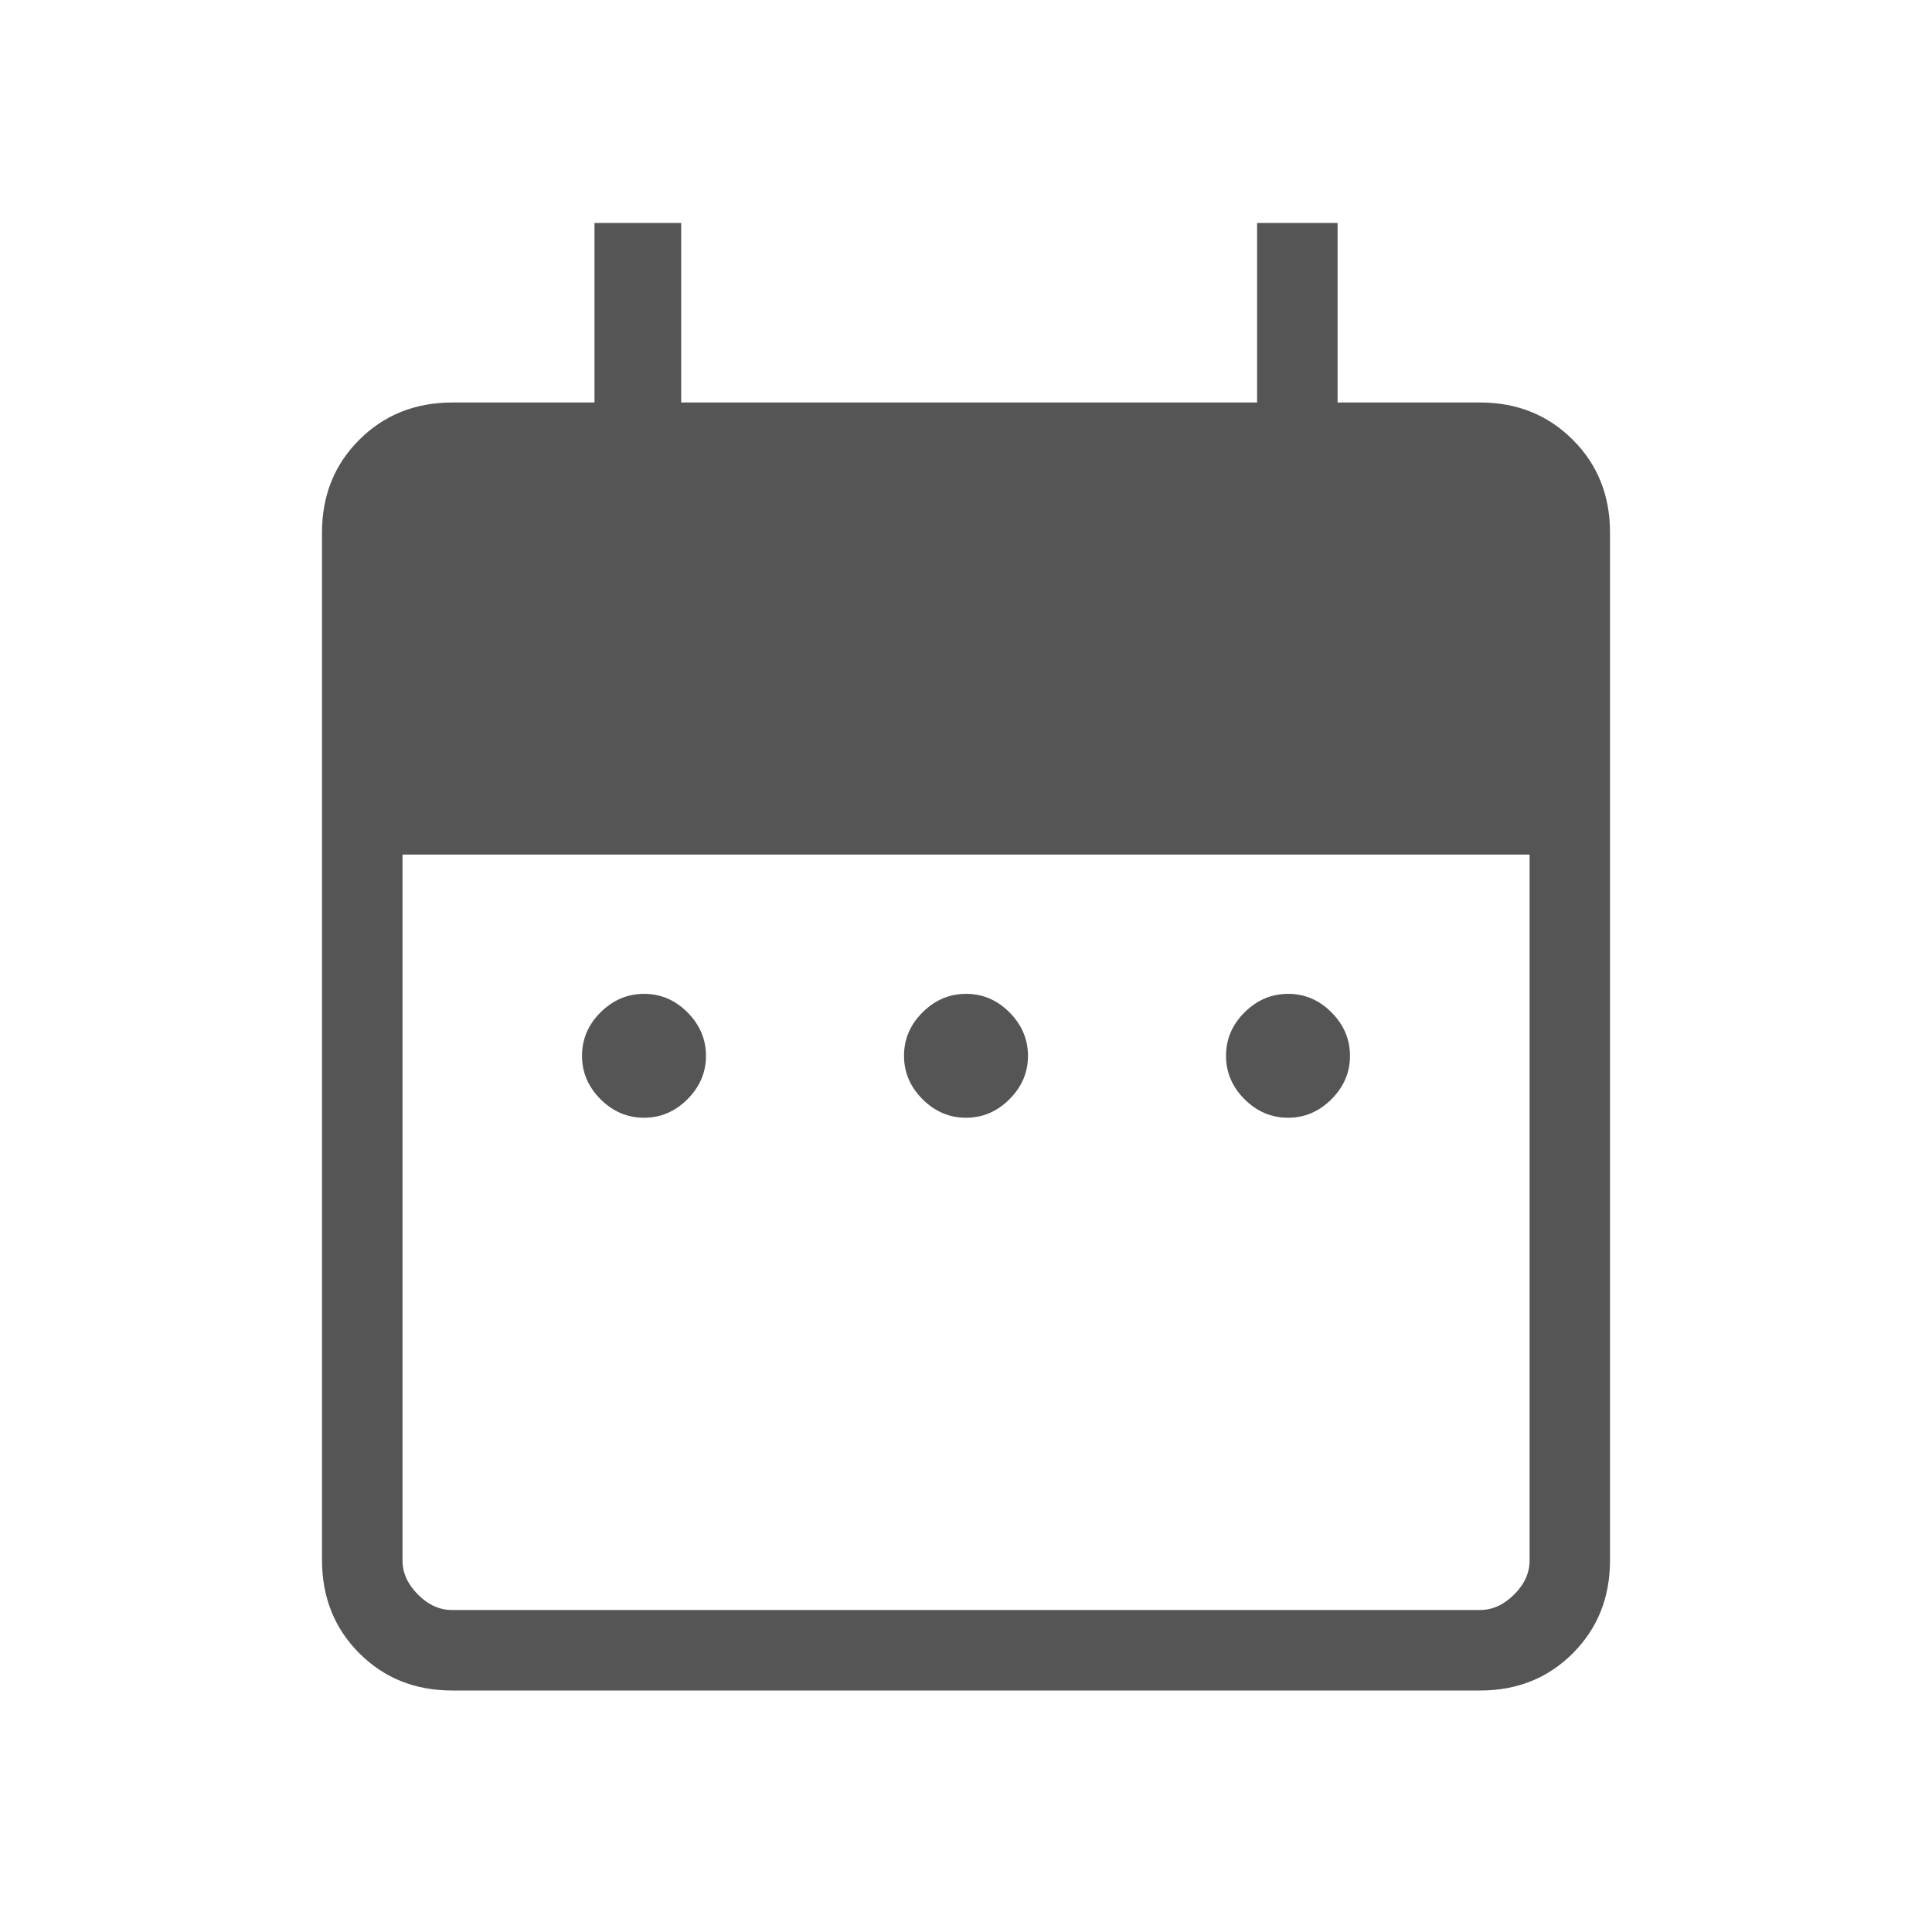
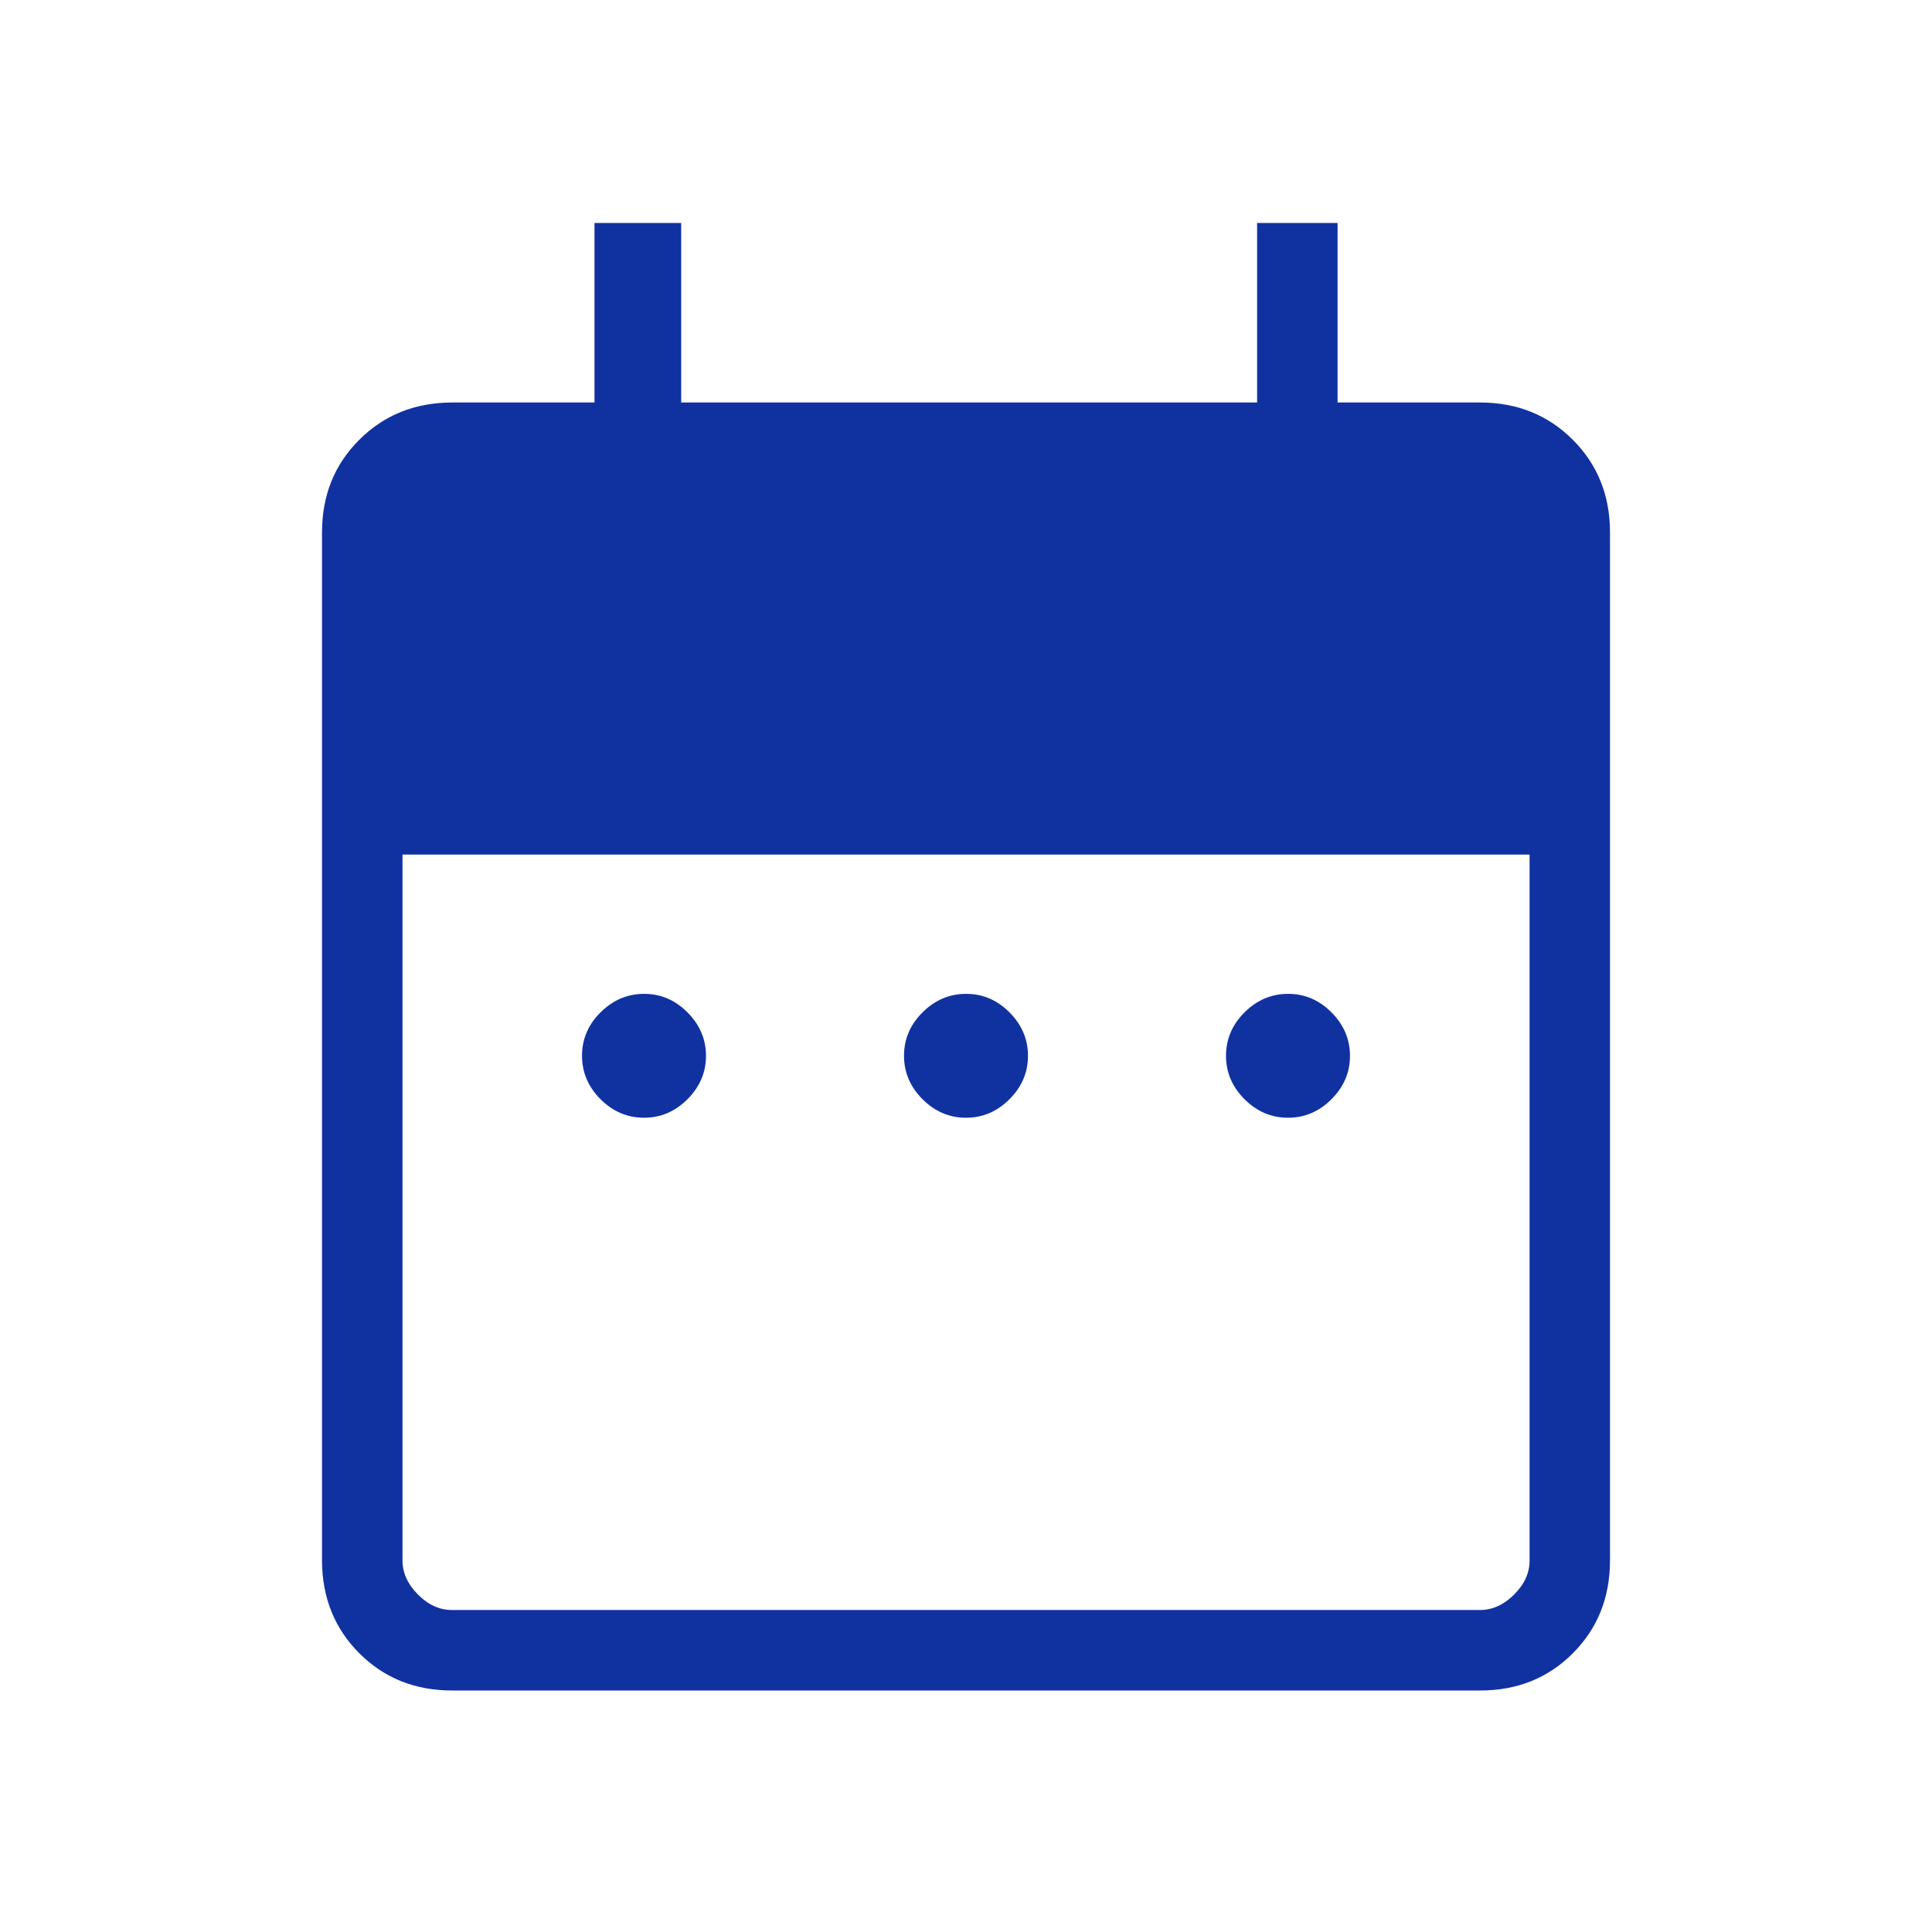
<svg xmlns="http://www.w3.org/2000/svg" width="24" height="24" viewBox="0 0 24 24">
-   <path fill="#555555" d="M7.46 13.655q-.23-.23-.23-.54t.23-.539t.54-.23t.54.23t.23.54t-.23.539t-.54.23t-.54-.23m4 0q-.23-.23-.23-.54t.23-.539t.54-.23t.54.23t.23.54t-.23.539t-.54.23t-.54-.23m4 0q-.23-.23-.23-.54t.23-.539t.54-.23t.54.23t.23.54t-.23.539t-.54.23t-.54-.23M5.617 21q-.691 0-1.153-.462T4 19.385V6.615q0-.69.463-1.152T5.616 5h1.769V2.77h1.077V5h7.154V2.77h1V5h1.769q.69 0 1.153.463T20 6.616v12.769q0 .69-.462 1.153T18.384 21zm0-1h12.769q.23 0 .423-.192t.192-.424v-8.768H5v8.769q0 .23.192.423t.423.192" />
+   <path fill="#1032A1" d="M7.46 13.655q-.23-.23-.23-.54t.23-.539t.54-.23t.54.23t.23.54t-.23.539t-.54.23t-.54-.23m4 0q-.23-.23-.23-.54t.23-.539t.54-.23t.54.23t.23.54t-.23.539t-.54.23t-.54-.23m4 0q-.23-.23-.23-.54t.23-.539t.54-.23t.54.23t.23.54t-.23.539t-.54.23t-.54-.23M5.617 21q-.691 0-1.153-.462T4 19.385V6.615q0-.69.463-1.152T5.616 5h1.769V2.77h1.077V5h7.154V2.77h1V5h1.769q.69 0 1.153.463T20 6.616v12.769q0 .69-.462 1.153T18.384 21zm0-1h12.769q.23 0 .423-.192t.192-.424v-8.768H5v8.769q0 .23.192.423t.423.192" />
</svg>
